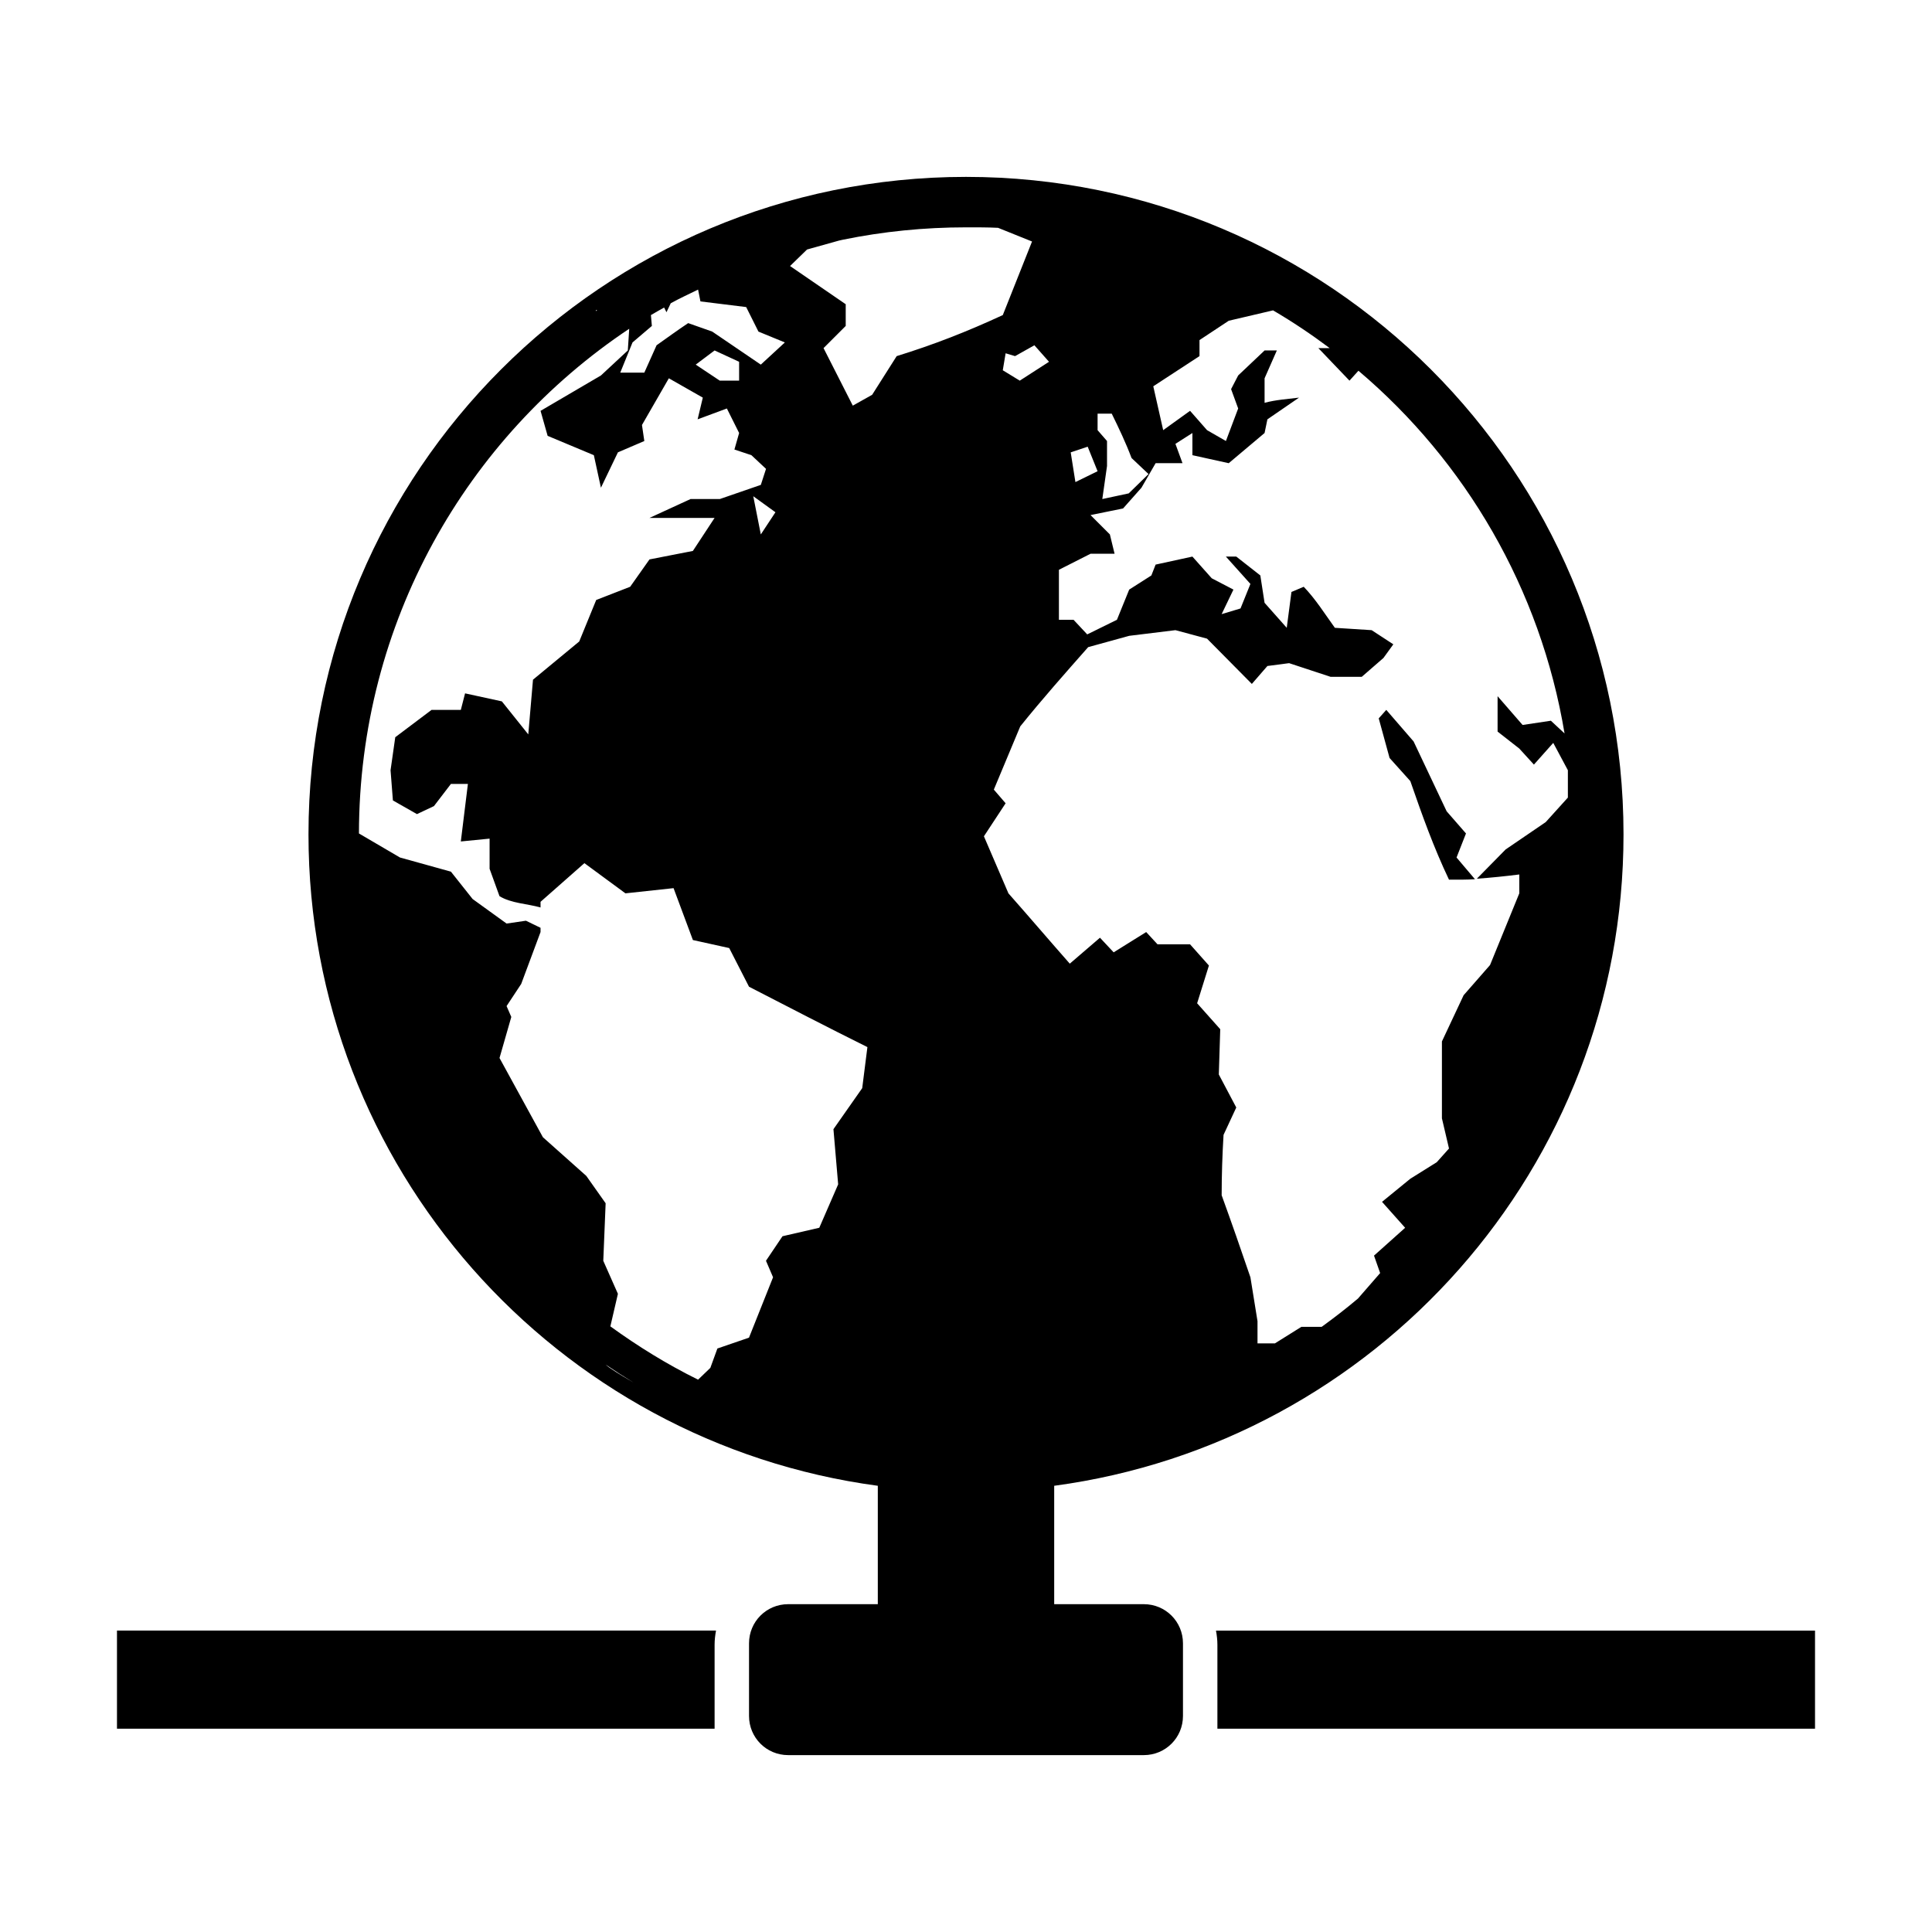
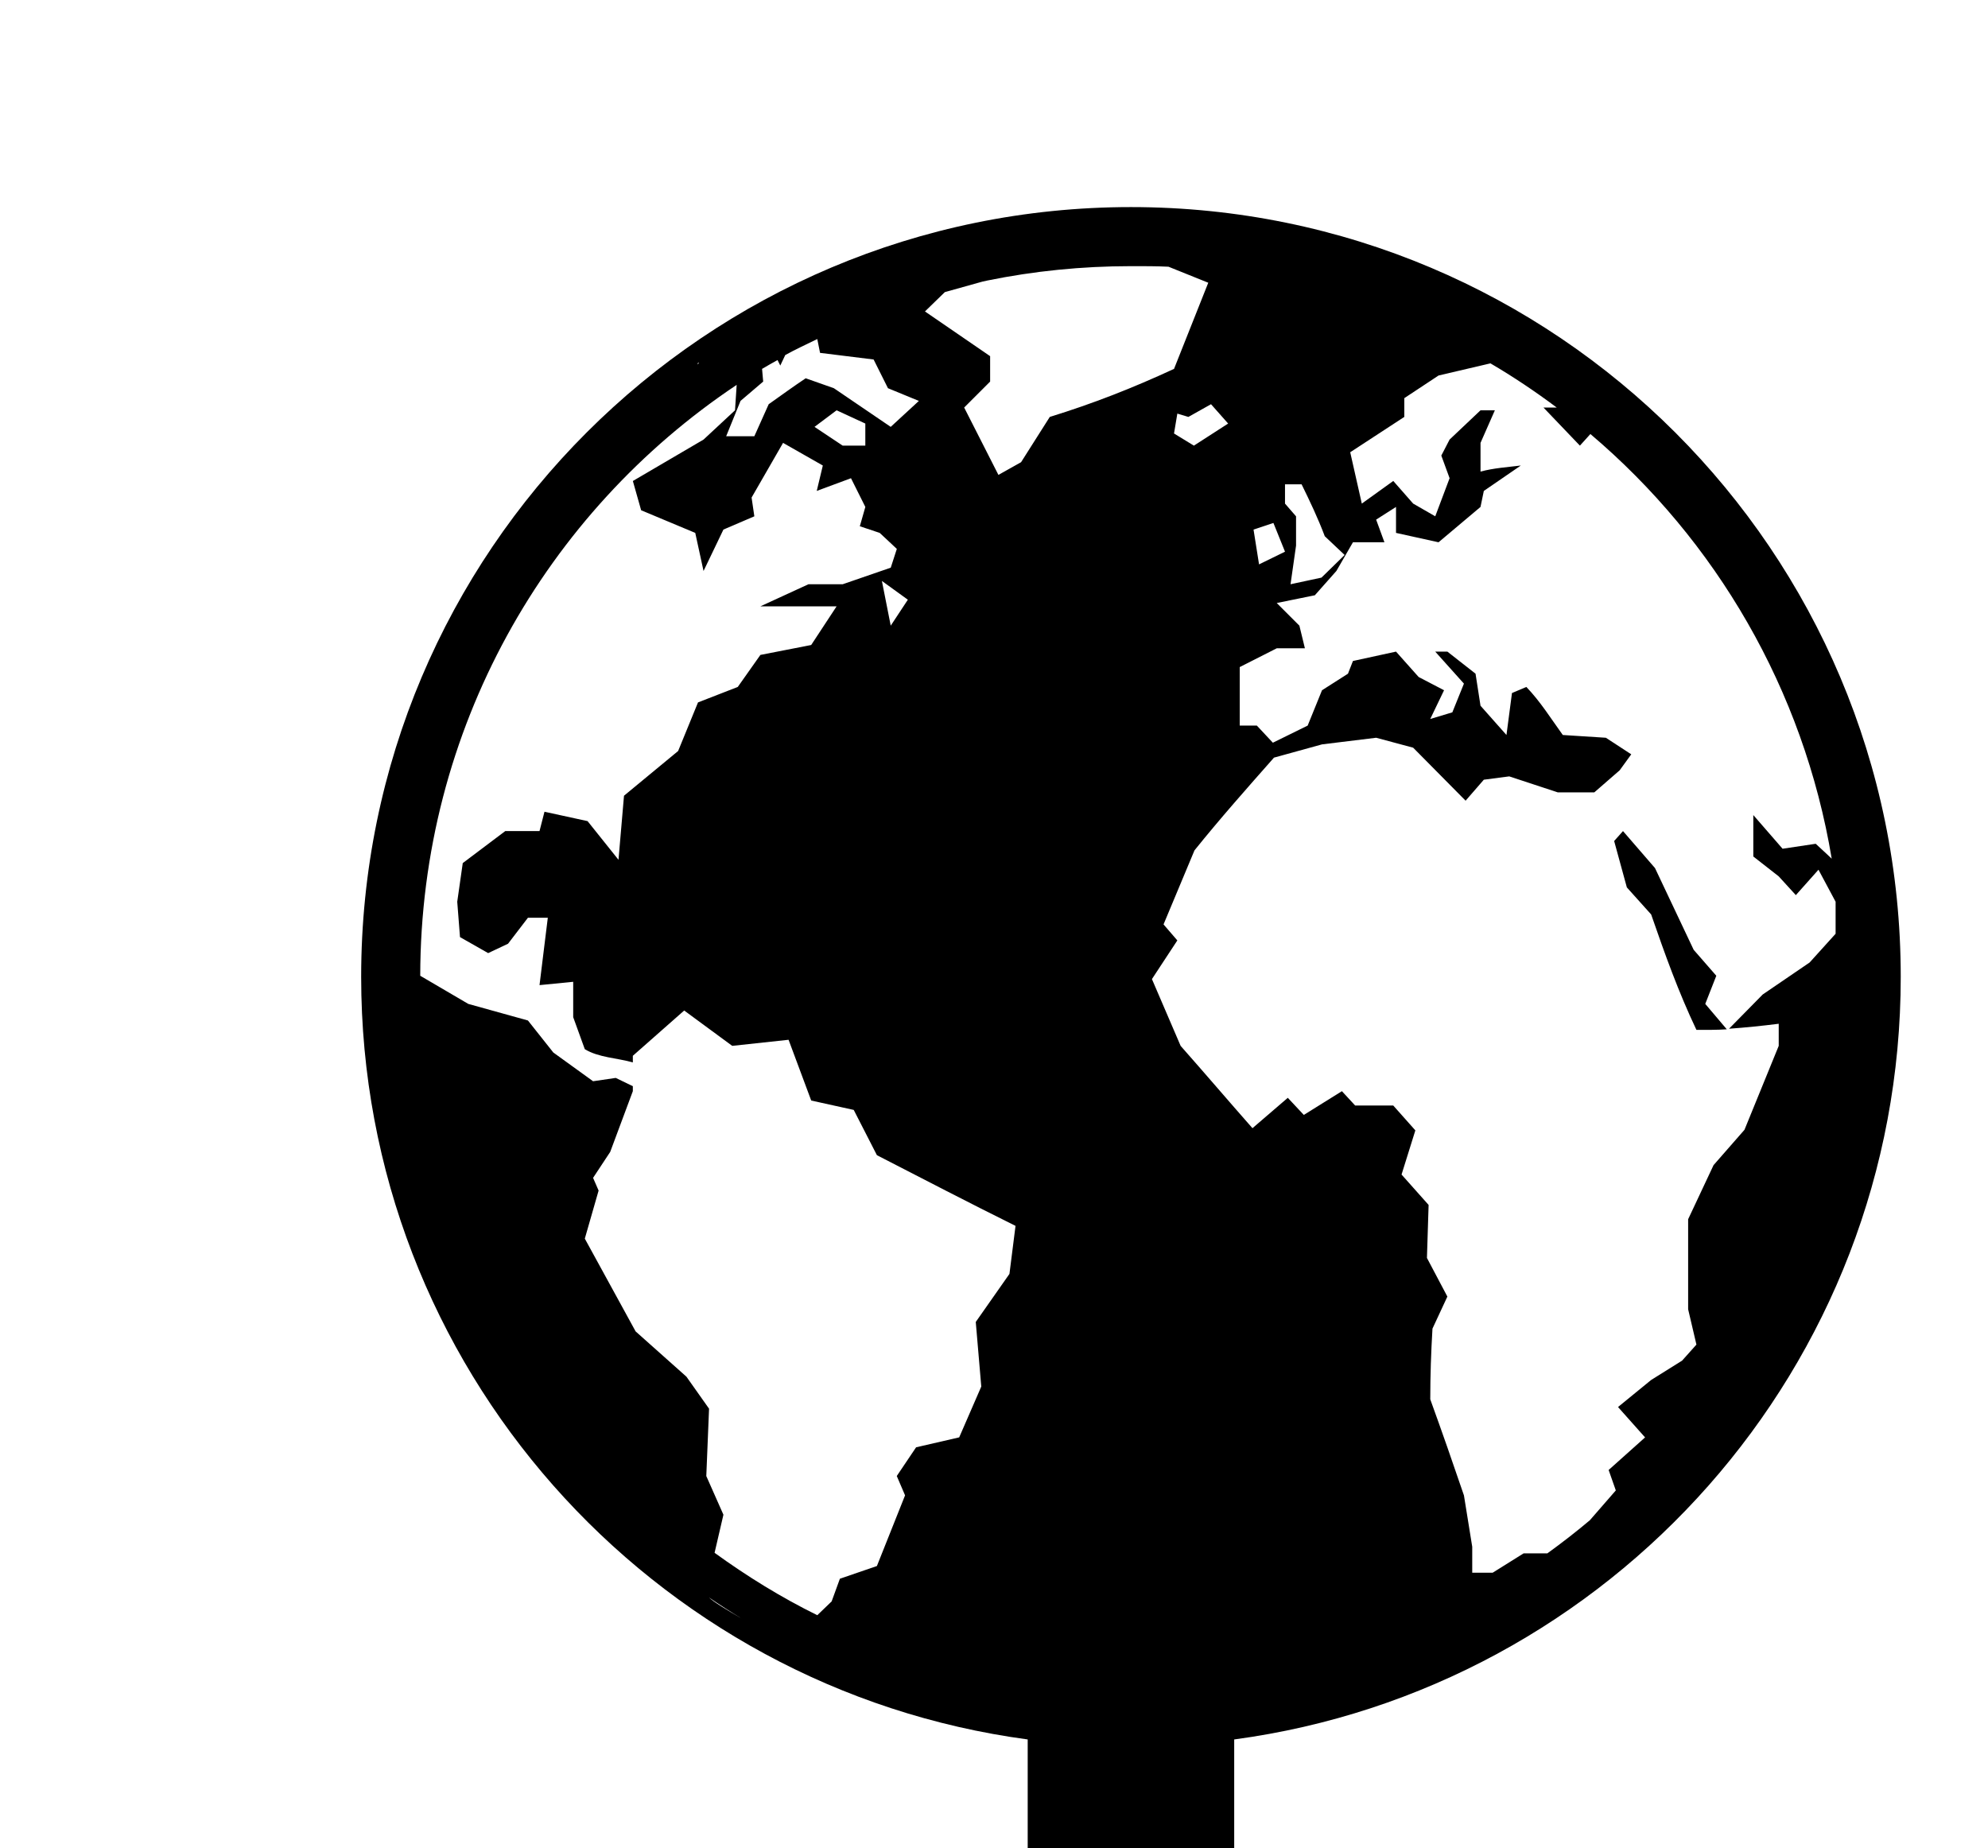
- <svg xmlns="http://www.w3.org/2000/svg" width="128" height="128" version="1.1">
+ <svg xmlns="http://www.w3.org/2000/svg">
  <path d="m 64,11.719 c -24.062,0 -43.562,19.5 -43.562,43.562 0,22.079 16.423,40.296 37.719,43.156 l 0,7.844 -5.938,0 c -1.439,0 -2.594,1.155 -2.594,2.594 l 0,4.812 c 0,1.439 1.155,2.594 2.594,2.594 l 23.562,0 c 1.439,0 2.594,-1.155 2.594,-2.594 l 0,-4.812 c 0,-1.439 -1.155,-2.594 -2.594,-2.594 l -5.938,0 0,-7.844 C 91.138,95.577 107.562,77.361 107.562,55.281 107.562,31.219 88.06,11.719 64,11.719 z m 0,3.344 c 0.711,0 1.424,-0.005 2.125,0.031 L 68.375,16 66.438,20.875 c -2.356,1.09 -4.552,1.952 -7.031,2.719 l -1.625,2.562 L 56.5,26.875 l -1.938,-3.812 1.469,-1.469 0,-1.438 -3.688,-2.531 1.125,-1.094 2.125,-0.594 L 55.875,15.875 C 58.495,15.34 61.221,15.062 64,15.062 z m -17.75,4.125 0.156,0.781 3.031,0.375 0.812,1.625 1.75,0.719 -1.594,1.469 C 49.336,23.431 48.257,22.695 47.188,21.969 l -1.594,-0.562 C 44.889,21.877 44.192,22.386 43.5,22.875 l -0.812,1.812 -1.594,0 0.812,-2 L 43.188,21.594 43.125,20.875 c 0.286,-0.173 0.585,-0.334 0.875,-0.5 l 0.156,0.312 0.281,-0.594 c 0.59,-0.329 1.205,-0.607 1.812,-0.906 z m -6.75,1.344 0.062,0 c -0.036,0.025 -0.058,0.068 -0.094,0.094 L 39.5,20.531 z m 44.844,0.031 c 1.307,0.766 2.543,1.596 3.75,2.5 l -0.75,0 2.062,2.156 L 90,24.562 c 7.096,6.014 12.059,14.448 13.656,24.031 C 103.355,48.313 103.059,48.031 102.75,47.75 l -1.875,0.281 -1.656,-1.906 0,2.344 1.438,1.125 0.969,1.062 1.281,-1.438 c 0.323,0.606 0.648,1.207 0.969,1.812 l 0,1.812 -1.469,1.625 -2.656,1.812 -1.906,1.938 c 0.935,-0.067 1.857,-0.161 2.812,-0.281 l 0,1.25 -1.938,4.75 -1.75,2 -1.438,3.062 0,5.094 0.469,2 L 95.188,77 l -1.75,1.094 -1.875,1.531 1.531,1.719 -2.062,1.844 0.406,1.156 -1.469,1.688 c -0.773,0.653 -1.585,1.281 -2.406,1.875 l -1.344,0 -1.75,1.094 -1.156,0 0,-1.469 -0.469,-2.906 c -0.621,-1.824 -1.249,-3.627 -1.906,-5.438 0,-1.337 0.045,-2.664 0.125,-4 L 81.906,73.375 80.75,71.188 l 0.094,-3 -1.531,-1.719 0.781,-2.5 -1.25,-1.406 -2.156,0 -0.75,-0.812 -2.156,1.344 -0.906,-0.969 -2,1.719 C 69.513,62.299 68.177,60.731 66.812,59.188 l -1.625,-3.781 1.438,-2.188 -0.781,-0.906 1.75,-4.188 c 1.449,-1.802 2.969,-3.515 4.5,-5.25 l 2.719,-0.75 3.062,-0.375 2.094,0.562 2.969,3 1.031,-1.188 1.438,-0.188 2.75,0.906 2.062,0 1.438,-1.25 L 92.312,42.688 90.875,41.75 88.438,41.594 C 87.769,40.667 87.168,39.699 86.375,38.875 L 85.562,39.219 85.25,41.594 83.781,39.938 83.5,38.125 l -1.594,-1.25 -0.688,0 1.625,1.812 -0.656,1.625 -1.25,0.375 0.781,-1.625 -1.438,-0.75 L 79,36.875 76.562,37.406 76.281,38.125 74.812,39.062 74,41.062 72.031,42.031 71.125,41.062 l -0.969,0 0,-3.312 2.094,-1.062 1.594,0 -0.312,-1.281 L 72.25,34.125 l 2.156,-0.438 1.219,-1.375 0.938,-1.625 1.781,0 L 77.875,29.406 79,28.688 l 0,1.469 2.406,0.531 2.375,-2 0.188,-0.906 2.094,-1.438 c -0.754,0.094 -1.544,0.143 -2.281,0.344 l 0,-1.625 0.812,-1.844 -0.812,0 -1.75,1.656 -0.469,0.906 0.469,1.281 -0.812,2.156 -1.25,-0.719 -1.125,-1.281 -1.781,1.281 -0.656,-2.906 3.062,-2 0,-1.062 1.938,-1.281 2.938,-0.688 z m -42.656,1.219 -0.094,1.438 -1.781,1.656 -4,2.344 0.469,1.656 3.062,1.281 0.469,2.156 1.125,-2.344 1.75,-0.75 -0.156,-1.062 1.781,-3.094 2.25,1.281 -0.344,1.438 1.938,-0.719 0.812,1.625 -0.312,1.094 1.125,0.375 0.969,0.906 -0.344,1.062 -2.719,0.938 -1.938,0 -2.719,1.25 4.312,0 -1.438,2.188 -2.875,0.562 L 41.75,38.875 39.5,39.75 38.375,42.5 35.312,45.031 35,48.656 l -1.75,-2.188 -2.438,-0.531 -0.281,1.094 -1.938,0 -2.406,1.812 -0.312,2.188 0.156,2 1.594,0.906 1.125,-0.531 1.125,-1.469 1.125,0 c -0.162,1.272 -0.308,2.541 -0.469,3.812 l 1.906,-0.188 0,2 0.656,1.812 c 0.778,0.479 1.845,0.498 2.719,0.75 l 0,-0.375 2.906,-2.562 2.719,2 3.188,-0.344 1.281,3.438 2.406,0.531 1.312,2.562 c 2.615,1.345 5.21,2.694 7.844,4 l -0.344,2.719 -1.906,2.719 0.312,3.656 -1.25,2.875 -2.438,0.562 -1.094,1.625 0.469,1.094 -1.594,4 -2.094,0.719 L 47.062,90.625 46.25,91.406 C 44.205,90.399 42.268,89.201 40.438,87.875 l 0.5,-2.156 -0.969,-2.188 0.156,-3.812 -1.281,-1.812 -2.875,-2.562 -2.875,-5.25 L 33.875,67.375 33.562,66.656 34.531,65.188 35.812,61.75 l 0,-0.281 L 34.844,61 33.562,61.188 31.312,59.562 29.875,57.75 26.5,56.812 23.781,55.219 C 23.797,41.262 30.896,28.982 41.688,21.781 z M 68.531,22.875 69.5,23.969 l -1.938,1.25 -1.125,-0.688 0.188,-1.125 0.625,0.188 1.281,-0.719 z m -21.188,0.344 1.625,0.75 0,1.25 -1.281,0 -1.594,-1.062 1.25,-0.938 z m 25.375,4.188 0.938,0 c 0.472,0.963 0.935,1.933 1.312,2.938 l 1.125,1.062 -1.312,1.281 -1.75,0.375 0.312,-2.188 0,-1.656 -0.625,-0.719 0,-1.094 z m -0.656,2.188 0.656,1.625 -1.469,0.719 -0.312,-1.969 1.125,-0.375 z m -22.156,3.281 1.469,1.062 -0.969,1.469 -0.5,-2.531 z m 41.938,14.156 -0.5,0.562 0.719,2.625 1.375,1.531 c 0.778,2.246 1.541,4.384 2.562,6.531 0.582,0 1.153,0.007 1.719,-0.031 L 96.5,56.812 97.125,55.219 95.844,53.75 93.656,49.125 91.844,47.031 z M 40.125,90.406 c 0.61,0.416 1.211,0.803 1.844,1.188 -0.848,-0.491 -1.607,-0.953 -1.844,-1.188 z m -32.375,17.625 0,6.5 39.594,0 c -10e-4,-0.044 0,-0.081 0,-0.125 l 0,-5.438 c 0,-0.32 0.038,-0.634 0.094,-0.938 l -39.688,0 z m 72.812,0 c 0.056,0.303 0.094,0.618 0.094,0.938 l 0,5.438 c 0,0.044 0.001,0.081 0,0.125 l 39.594,0 0,-6.5 -39.688,0 z" />
</svg>
